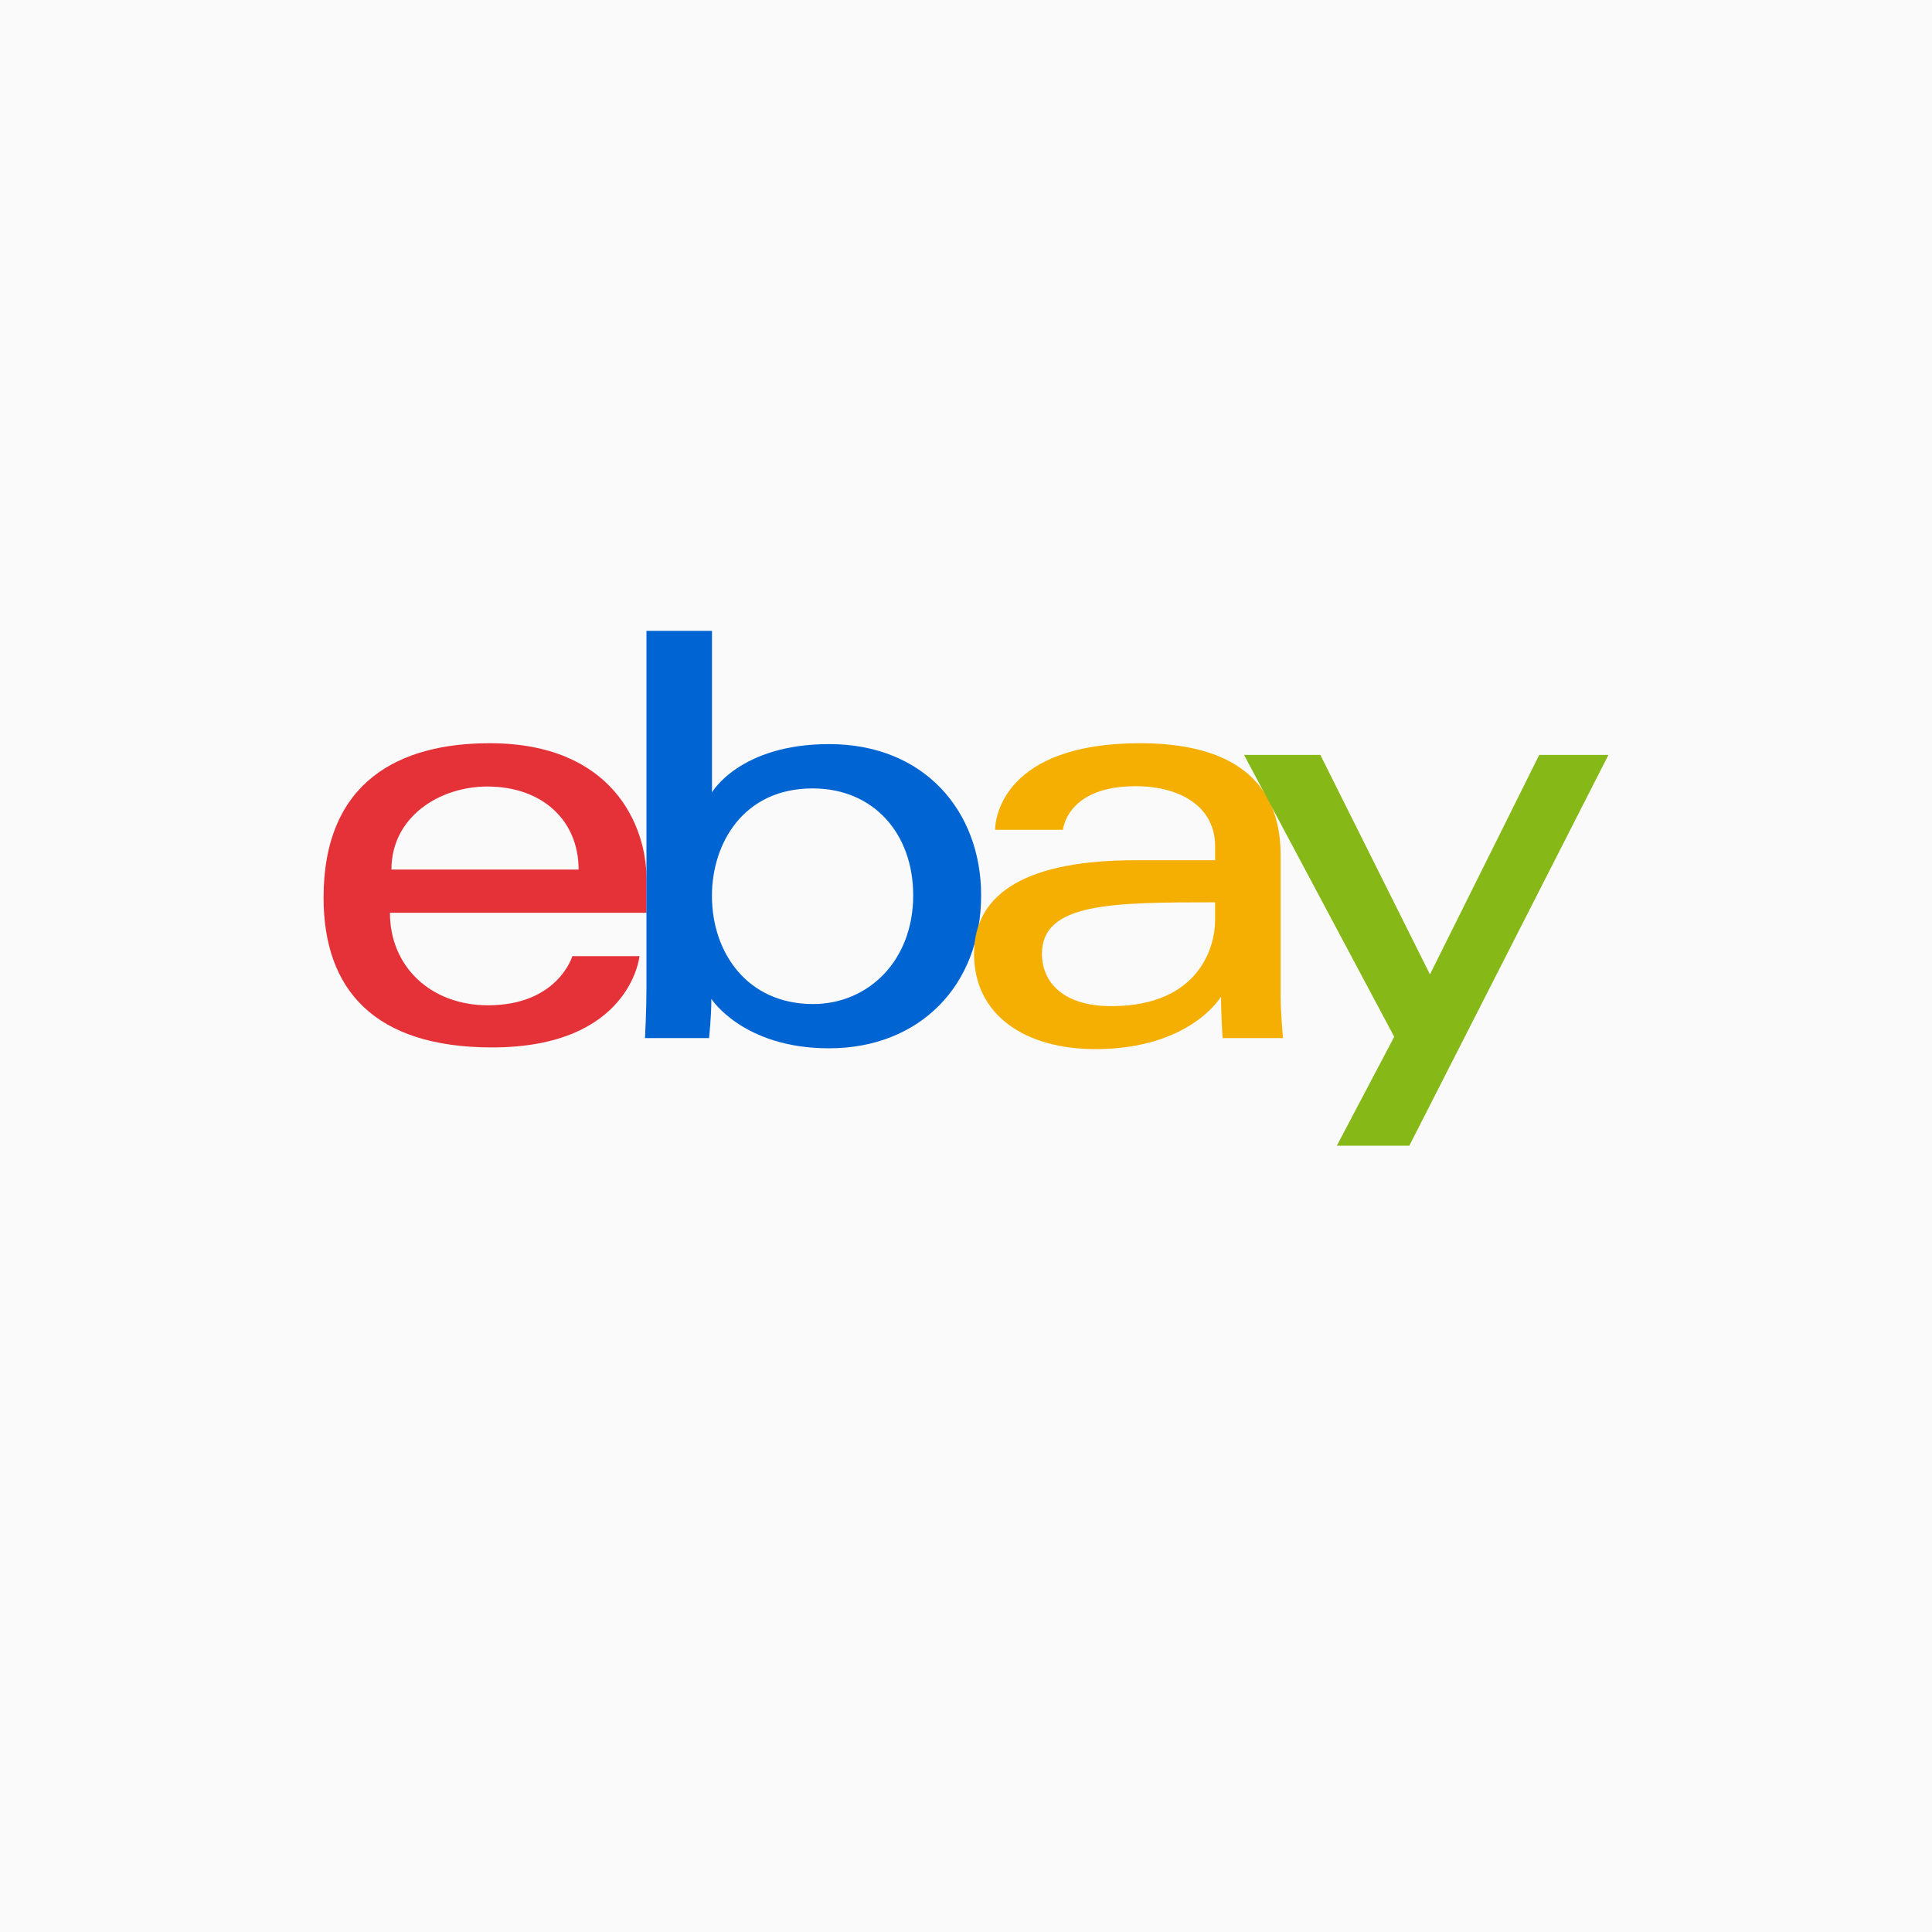
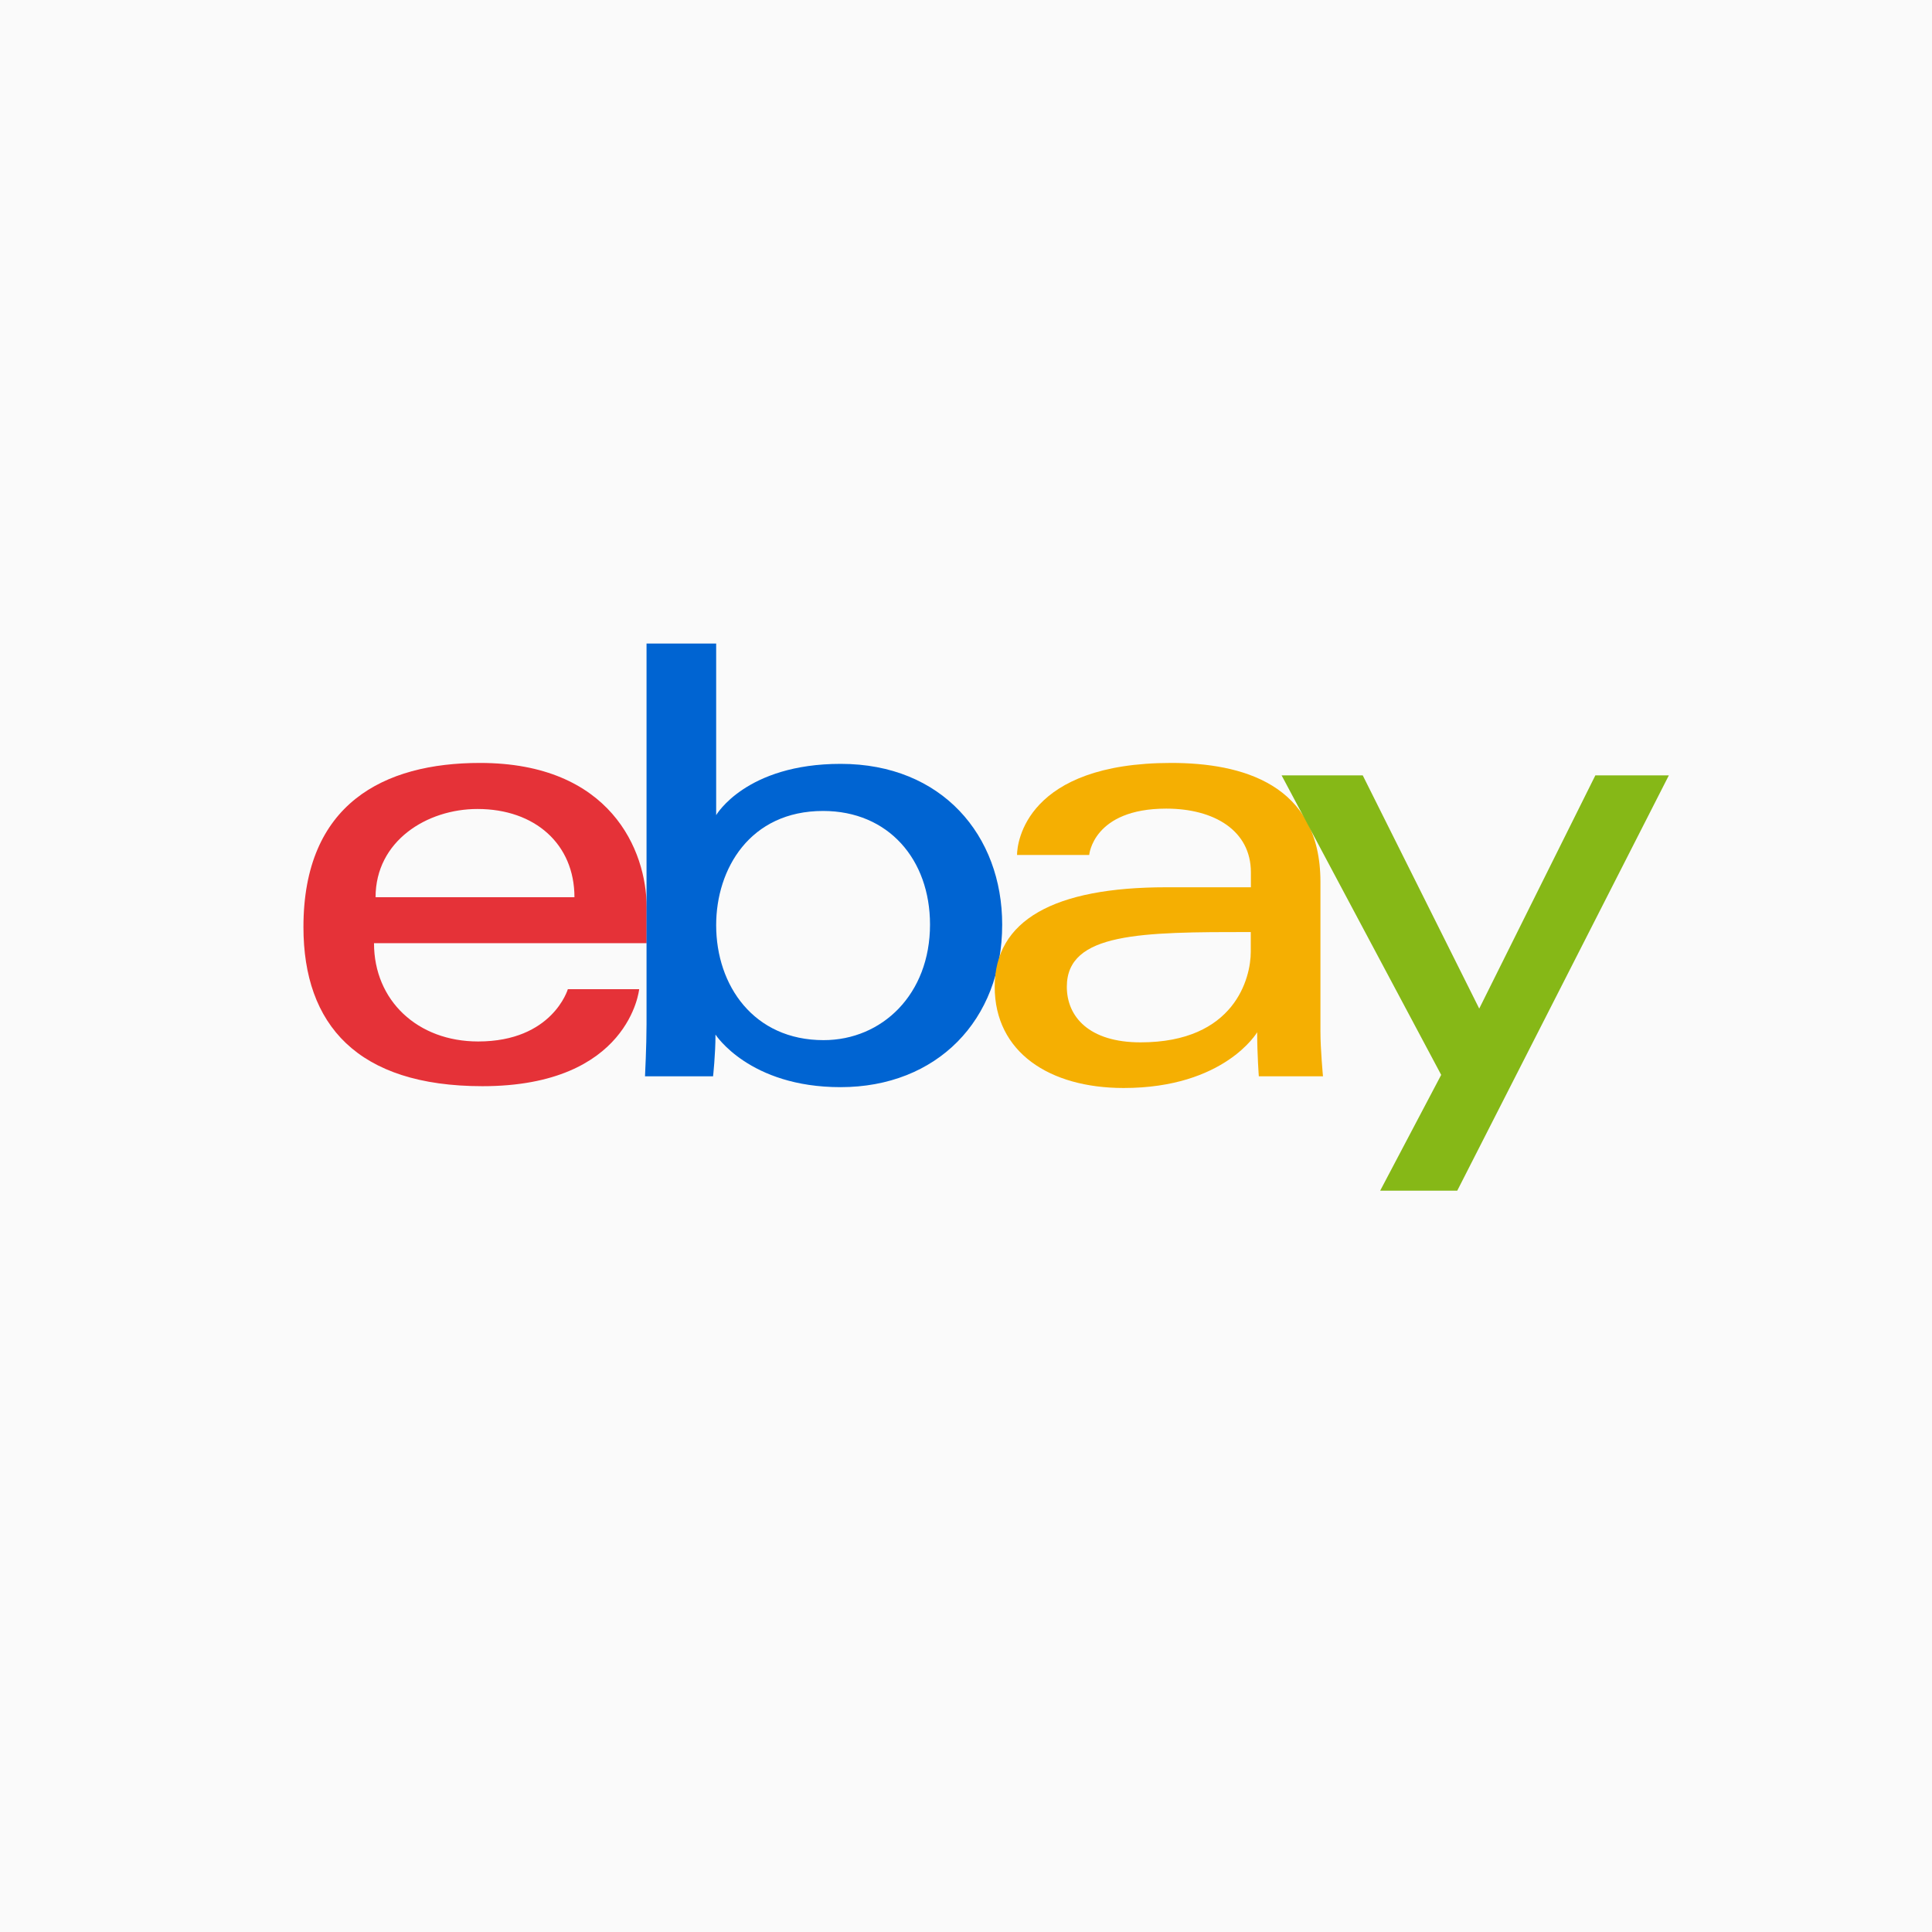
<svg xmlns="http://www.w3.org/2000/svg" version="1.1" id="Layer_1" x="0px" y="0px" width="48px" height="48px" viewBox="0 0 48 48" enable-background="new 0 0 48 48" xml:space="preserve">
-   <rect x="-2" y="-3" fill-rule="evenodd" clip-rule="evenodd" fill="#FAFAFA" width="52" height="52" />
+   <rect x="-1.5" y="-3.215" fill="#FAFAFA" width="52" height="52" />
  <g>
-     <path id="e" fill="#E53238" d="M12.166,18.465c-2.252,0-4.127,0.956-4.127,3.837c0,2.284,1.262,3.721,4.186,3.721   c3.442,0,3.663-2.268,3.663-2.268h-1.668c0,0-0.357,1.221-2.097,1.221c-1.417,0-2.435-0.957-2.435-2.298h6.375v-0.842   C16.062,20.511,15.219,18.465,12.166,18.465z M12.108,19.541c1.348,0,2.267,0.826,2.267,2.063h-4.65   C9.725,20.29,10.924,19.541,12.108,19.541z" />
-     <path id="b" fill="#0064D2" d="M16.061,15.674v8.901c0,0.507-0.036,1.216-0.036,1.216h1.591c0,0,0.057-0.51,0.057-0.975   c0,0,0.786,1.229,2.923,1.229c2.25,0,3.78-1.562,3.78-3.801c0-2.082-1.405-3.757-3.776-3.757c-2.221,0-2.911,1.199-2.911,1.199   v-4.012H16.061z M20.188,19.588c1.528,0,2.5,1.134,2.5,2.656c0,1.632-1.122,2.701-2.489,2.701c-1.632,0-2.511-1.275-2.511-2.687   C17.688,20.943,18.478,19.588,20.188,19.588z" />
-     <path id="a" fill="#F5AF02" d="M28.328,18.465c-3.387,0-3.605,1.855-3.605,2.151h1.686c0,0,0.09-1.083,1.803-1.083   c1.115,0,1.977,0.51,1.977,1.49v0.349h-1.977c-2.623,0-4.012,0.768-4.012,2.326c0,1.533,1.283,2.367,3.016,2.367   c2.359,0,3.121-1.304,3.121-1.304c0,0.519,0.039,1.03,0.039,1.03h1.5c0,0-0.059-0.635-0.059-1.041v-3.503   C31.816,18.949,29.963,18.465,28.328,18.465L28.328,18.465z M30.188,22.418v0.465c0,0.606-0.373,2.114-2.578,2.114   c-1.207,0-1.723-0.602-1.723-1.3C25.887,22.427,27.629,22.418,30.188,22.418L30.188,22.418z" />
-     <path id="y" fill="#86B817" d="M30.908,18.756h1.896l2.723,5.453l2.715-5.453h1.719l-4.947,9.709h-1.801l1.426-2.707L30.908,18.756   z" />
+     <path id="e" fill="#E53238" d="M11.925,18.955c-2.393,0-4.386,1.016-4.386,4.077c0,2.427,1.341,3.954,4.448,3.954   c3.658,0,3.893-2.41,3.893-2.41h-1.772c0,0-0.38,1.299-2.229,1.299c-1.506,0-2.587-1.018-2.587-2.442h6.774v-0.895   C16.064,21.129,15.168,18.955,11.925,18.955z M11.863,20.099c1.433,0,2.409,0.878,2.409,2.192H9.331   C9.331,20.895,10.604,20.099,11.863,20.099z" />
+     <path id="b" fill="#0064D2" d="M16.063,15.989v9.46c0,0.537-0.038,1.291-0.038,1.291h1.691c0,0,0.06-0.543,0.06-1.037   c0,0,0.835,1.307,3.106,1.307c2.391,0,4.017-1.66,4.017-4.039c0-2.212-1.493-3.993-4.012-3.993c-2.36,0-3.094,1.274-3.094,1.274   v-4.264H16.063z M20.449,20.148c1.624,0,2.657,1.206,2.657,2.823c0,1.734-1.192,2.871-2.645,2.871   c-1.734,0-2.668-1.356-2.668-2.856C17.792,21.588,18.632,20.148,20.449,20.148z" />
+     <path id="a" fill="#F5AF02" d="M29.1,18.955c-3.6,0-3.832,1.971-3.832,2.286h1.793c0,0,0.095-1.151,1.915-1.151   c1.186,0,2.102,0.542,2.102,1.583v0.371h-2.102c-2.787,0-4.263,0.816-4.263,2.471c0,1.629,1.362,2.516,3.204,2.516   c2.508,0,3.317-1.385,3.317-1.385c0,0.549,0.041,1.094,0.041,1.094h1.594c0,0-0.063-0.676-0.063-1.107v-3.721   C32.806,19.47,30.837,18.955,29.1,18.955L29.1,18.955z M31.075,23.156v0.494c0,0.645-0.396,2.247-2.739,2.247   c-1.283,0-1.831-0.641-1.831-1.381C26.505,23.165,28.356,23.156,31.075,23.156L31.075,23.156z" />
+     <path id="y" fill="#86B817" d="M31.841,19.264h2.016l2.894,5.794l2.885-5.794h1.826l-5.257,10.318H34.29l1.516-2.877L31.841,19.264   z" />
  </g>
</svg>
